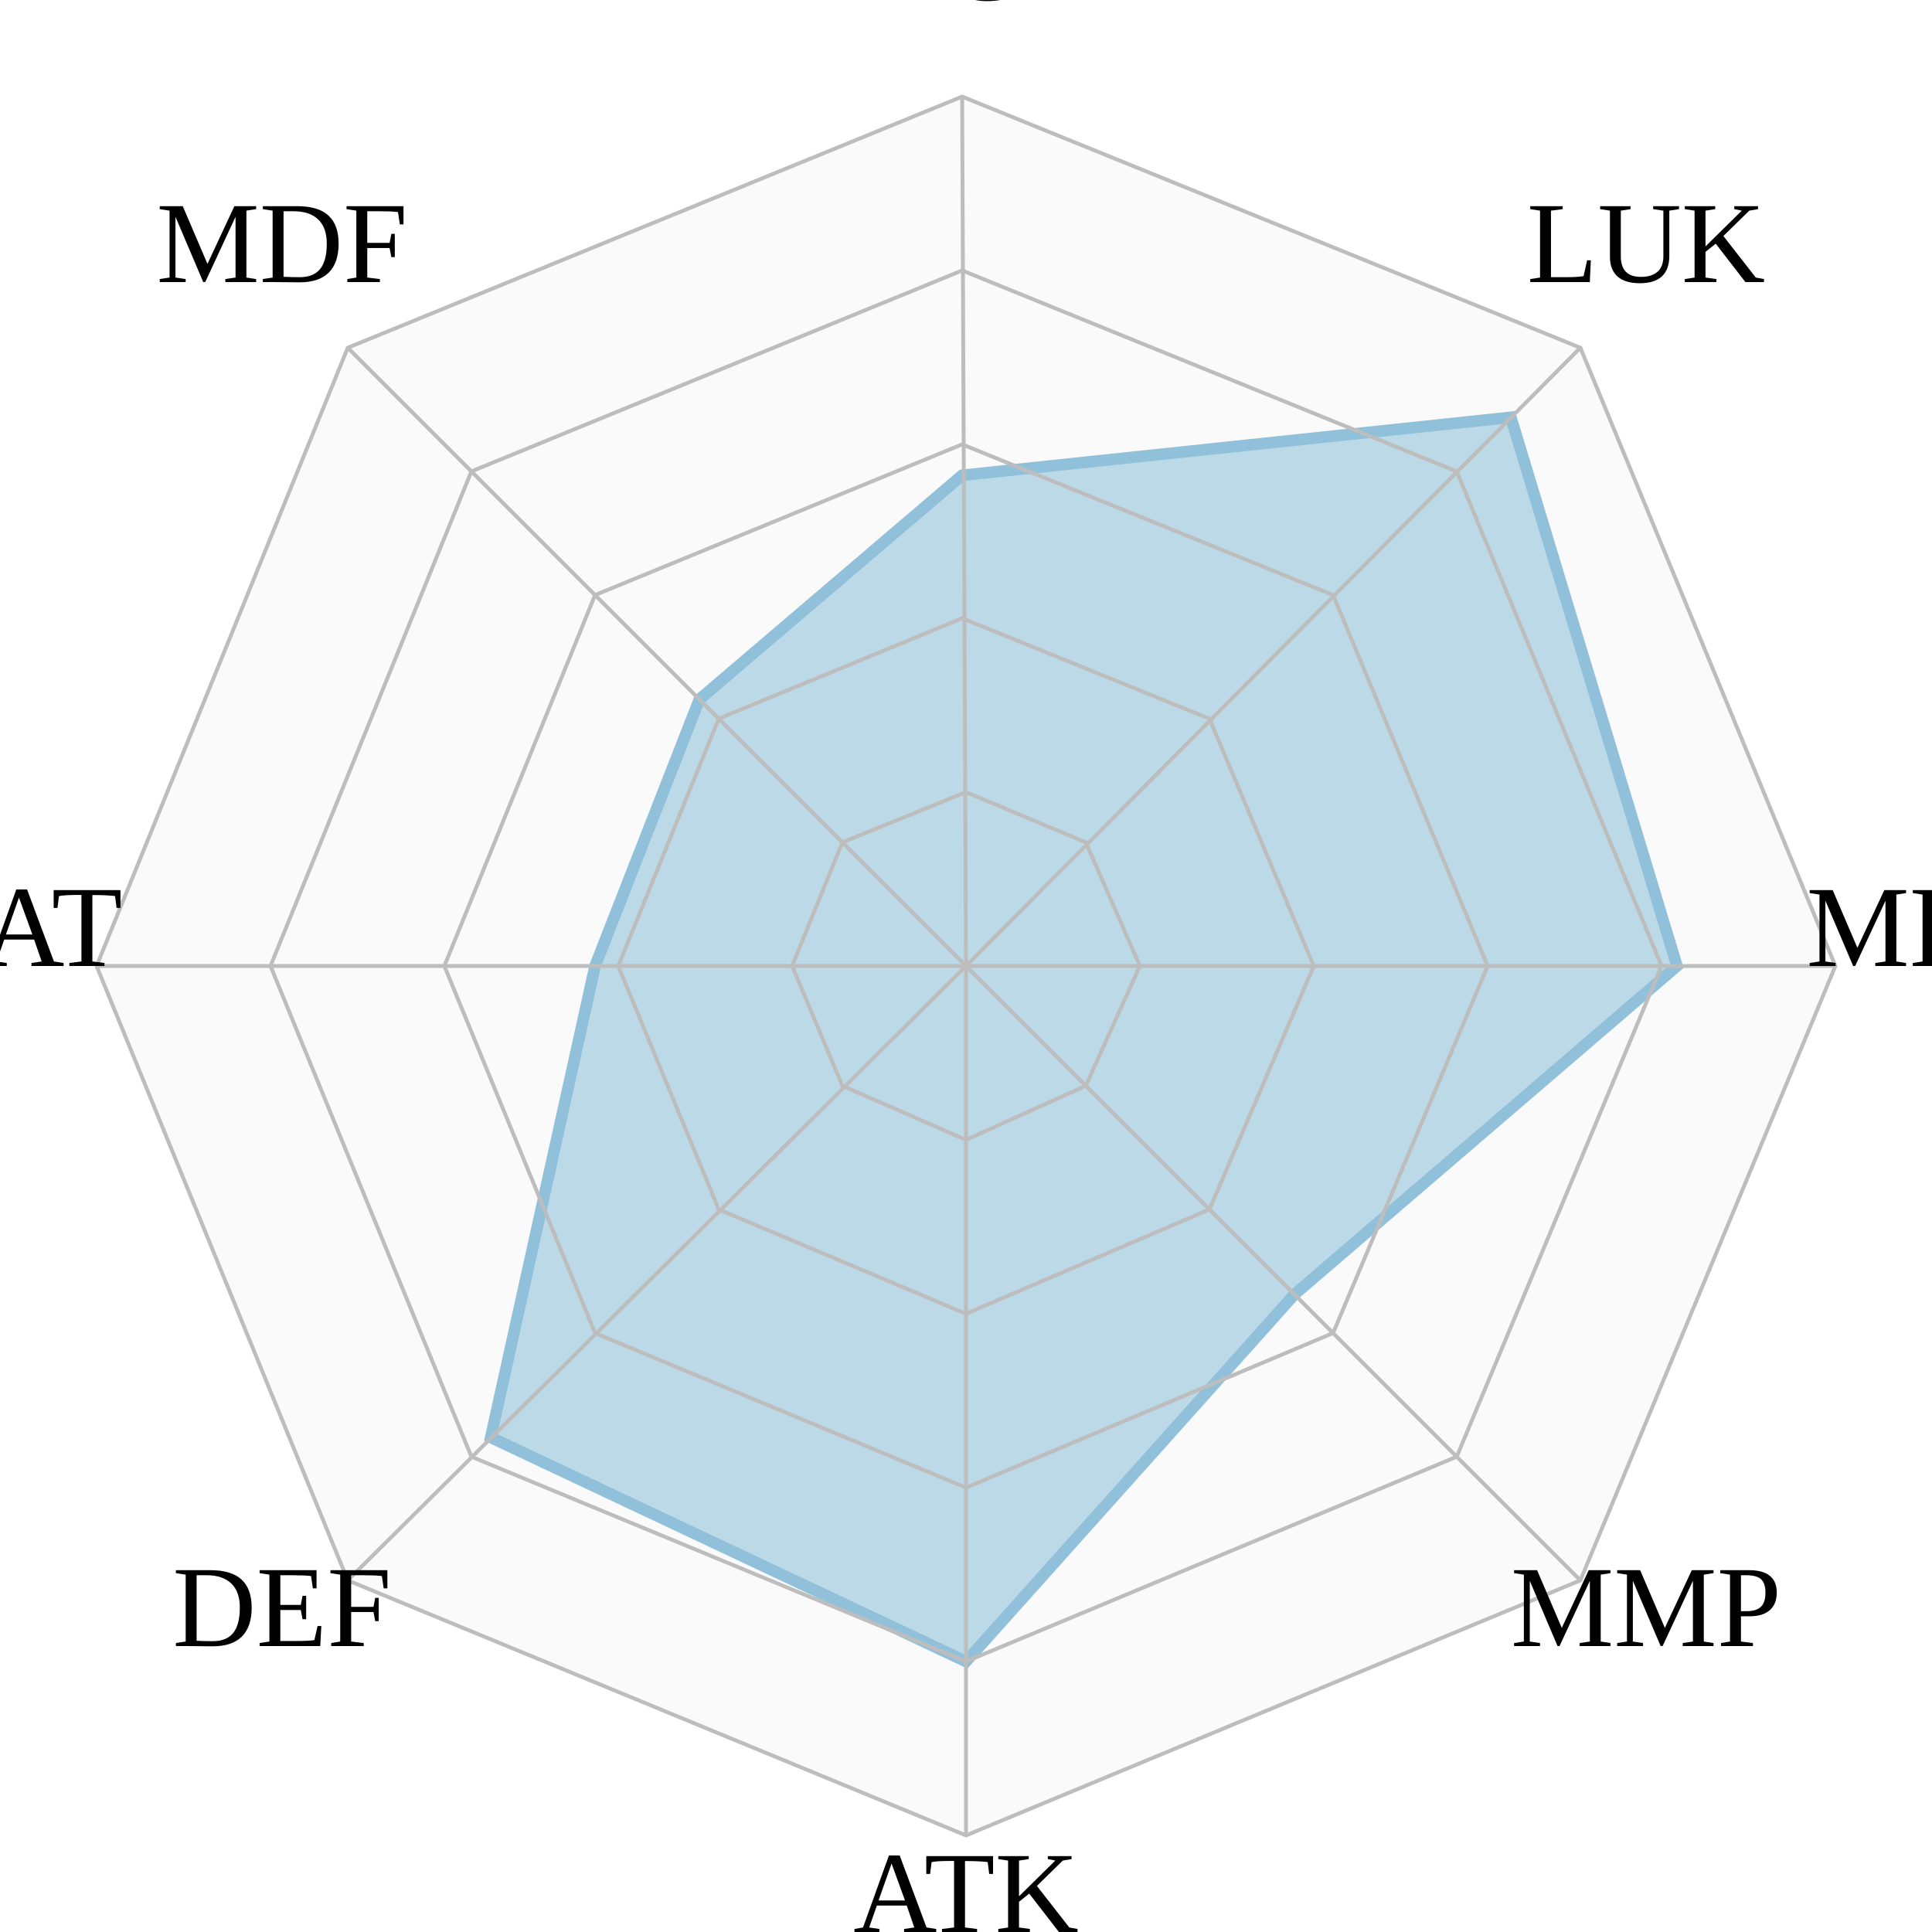
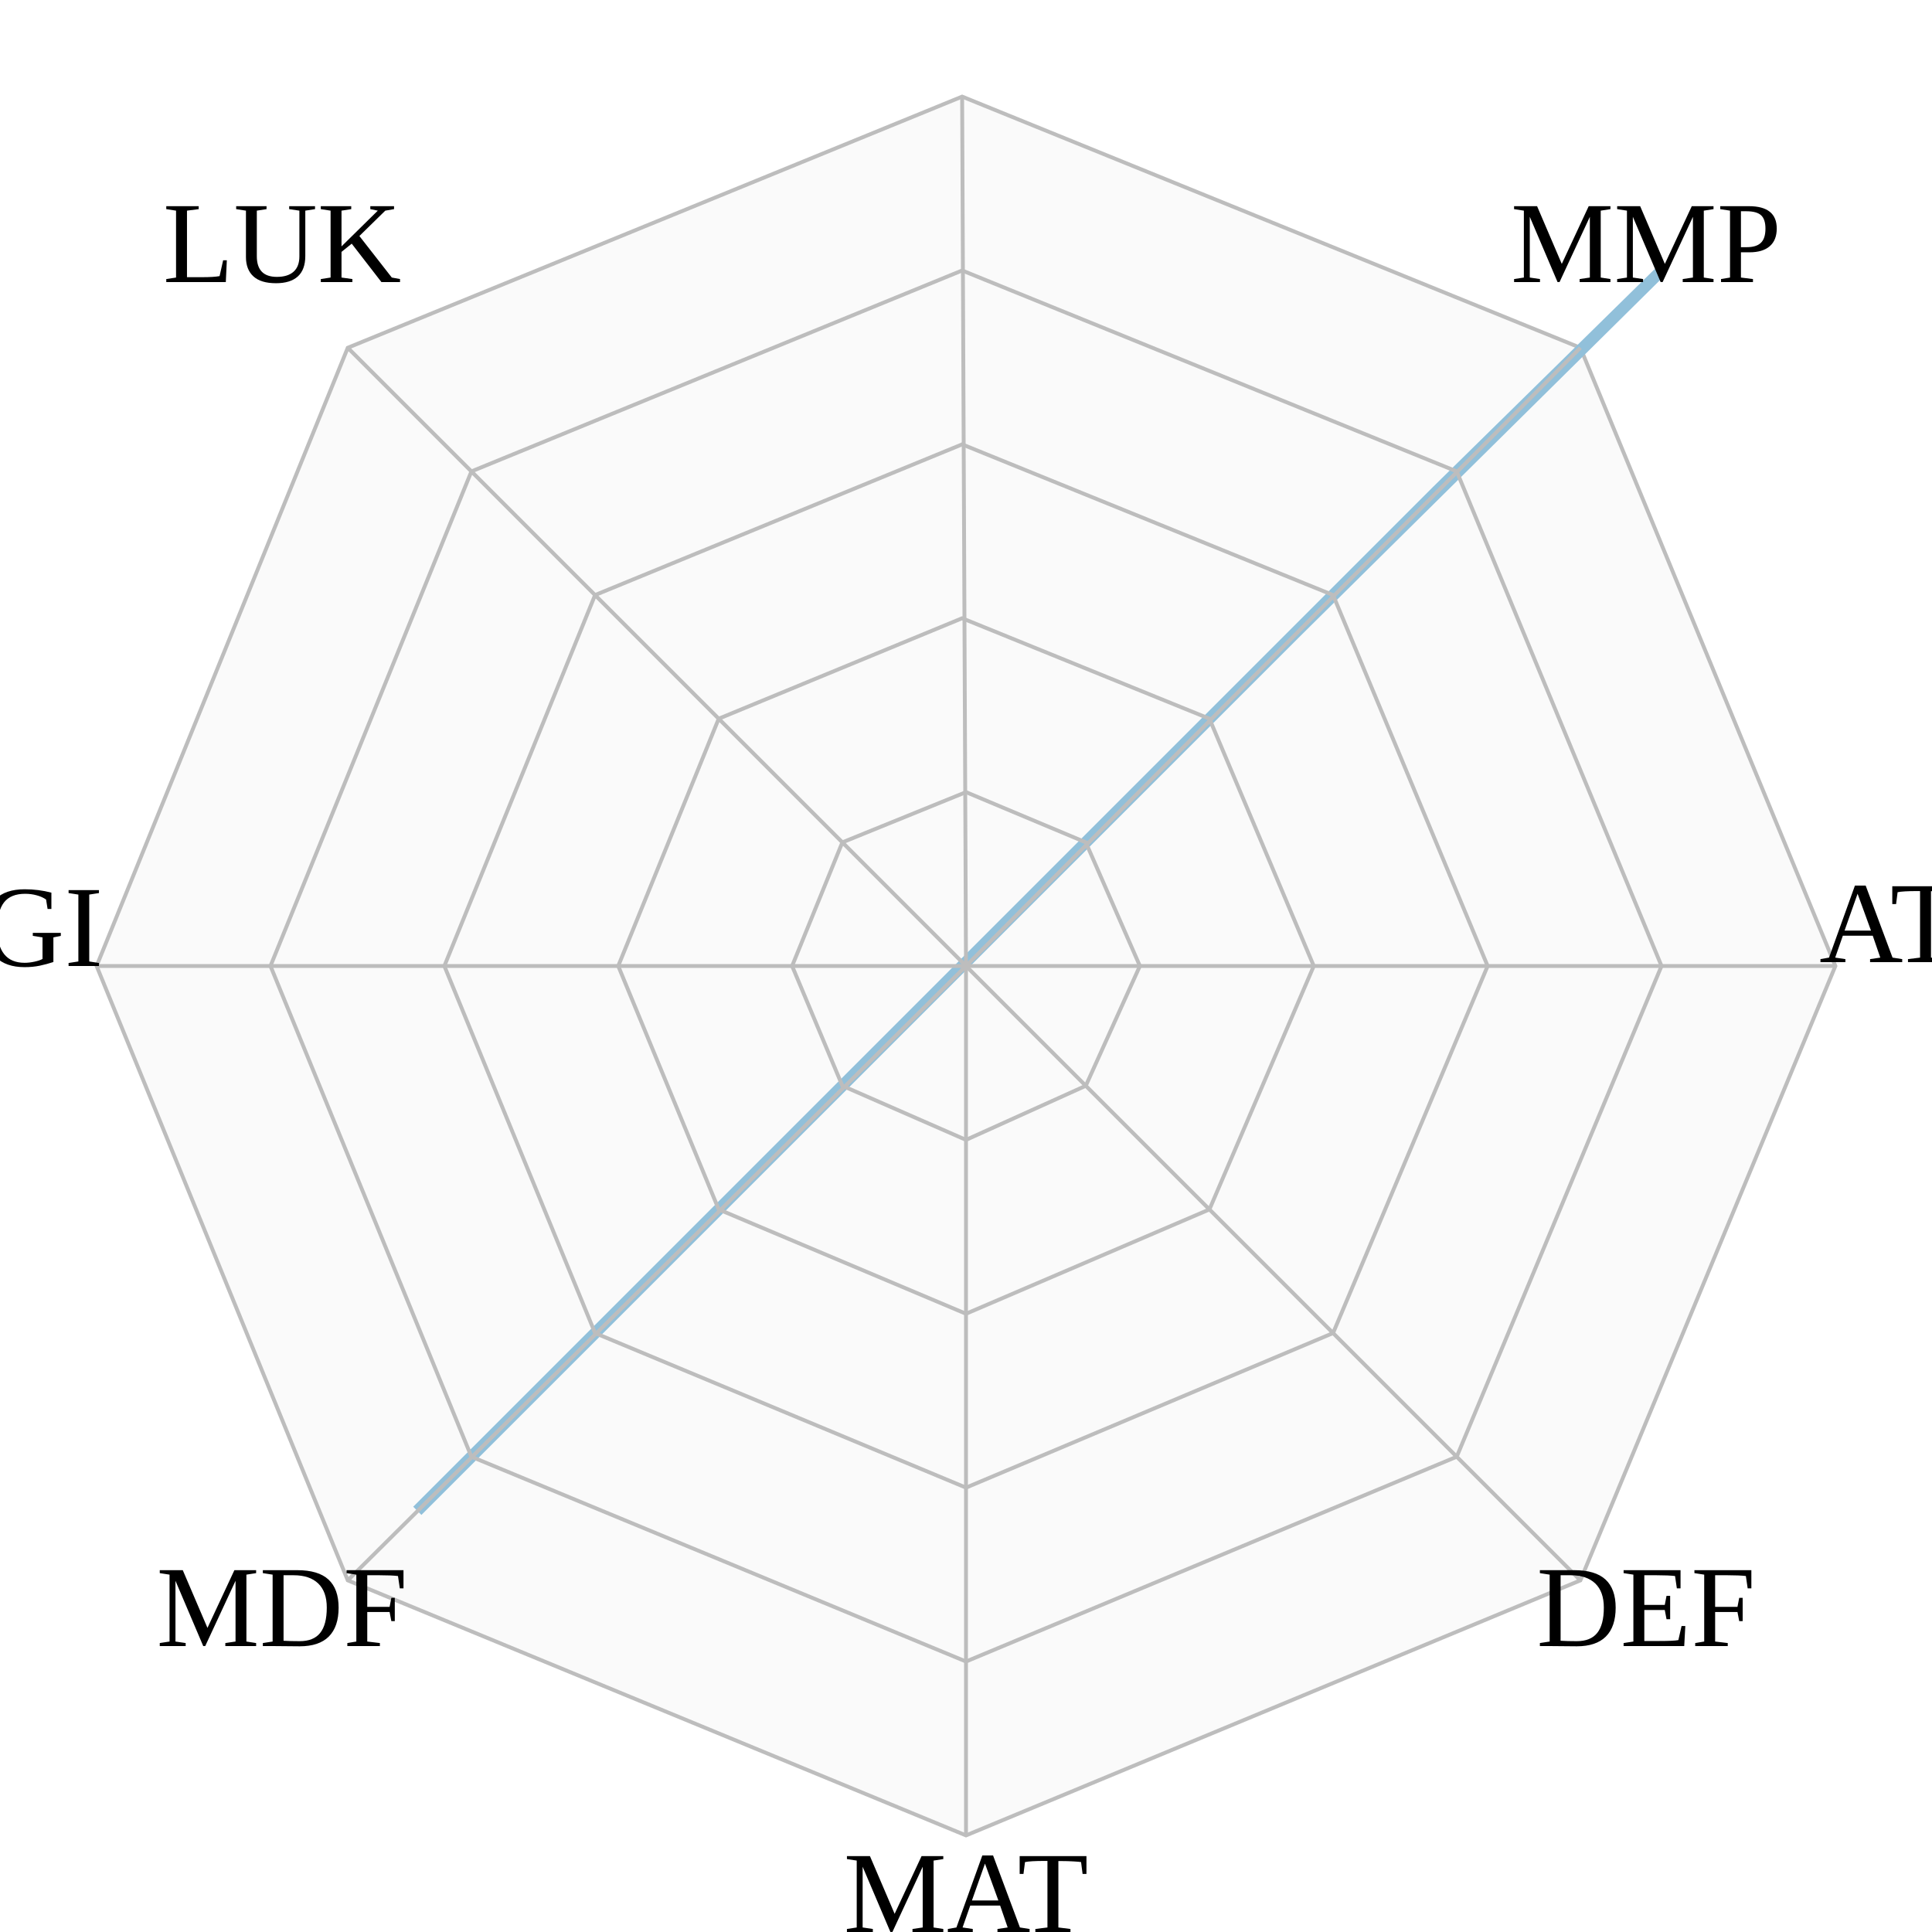
<svg xmlns="http://www.w3.org/2000/svg" width="500" height="500">
  <circle cx="250" cy="250" r="100" />
  <polygon points="475,250 409,409 250,475 90,409 25,250 90,90 249,25 409,90" style="fill:#FAFAFA; stroke:#BDBDBD; " />
-   <polygon points="434,250 335,335 250,430 127,372 154,250 181,181 249,123 391,108" style="fill:#BBD9E7; stroke:#91C0DA; stroke-width: 3px;" />
+   <polygon points="249,250 335,164 430,70 372,127 250,249 181,318 123,376 108,391" style="fill:#BBD9E7; stroke:#91C0DA; stroke-width: 3px;" />
  <line x1="250" y1="250" x2="475" y2="250" style="fill:#FAFAFA; stroke:#BDBDBD; " />
  <line x1="250" y1="250" x2="409" y2="409" style="fill:#FAFAFA; stroke:#BDBDBD; " />
  <line x1="250" y1="250" x2="250" y2="475" style="fill:#FAFAFA; stroke:#BDBDBD; " />
  <line x1="250" y1="250" x2="90" y2="409" style="fill:#FAFAFA; stroke:#BDBDBD; " />
  <line x1="250" y1="250" x2="25" y2="250" style="fill:#FAFAFA; stroke:#BDBDBD; " />
  <line x1="250" y1="250" x2="90" y2="90" style="fill:#FAFAFA; stroke:#BDBDBD; " />
  <line x1="250" y1="250" x2="249" y2="25" style="fill:#FAFAFA; stroke:#BDBDBD; " />
  <line x1="250" y1="250" x2="409" y2="90" style="fill:#FAFAFA; stroke:#BDBDBD; " />
  <polygon points="250,250 250,250 250,250 250,250 250,250 250,250 250,250 250,250" style="fill:none; stroke:#BDBDBD;" />
  <polygon points="295,250 281,281 250,295 218,281 205,250 218,218 250,205 281,218" style="fill:none; stroke:#BDBDBD;" />
  <polygon points="340,250 313,313 250,340 186,313 160,250 186,186 249,160 313,186" style="fill:none; stroke:#BDBDBD;" />
  <polygon points="385,250 345,345 250,385 154,345 115,250 154,154 249,115 345,154" style="fill:none; stroke:#BDBDBD;" />
  <polygon points="430,250 377,377 250,430 122,377 70,250 122,122 249,70 377,122" style="fill:none; stroke:#BDBDBD;" />
-   <text x="500" y="250" style="text-anchor:middle; font-size:30px; fill:black;">MHP</text>
-   <text x="426" y="426" style="text-anchor:middle; font-size:30px; fill:black;">MMP</text>
-   <text x="250" y="500" style="text-anchor:middle; font-size:30px; fill:black;">ATK</text>
-   <text x="73" y="426" style="text-anchor:middle; font-size:30px; fill:black;">DEF</text>
-   <text x="0" y="250" style="text-anchor:middle; font-size:30px; fill:black;">MAT</text>
-   <text x="73" y="73" style="text-anchor:middle; font-size:30px; fill:black;">MDF</text>
-   <text x="249" y="0" style="text-anchor:middle; font-size:30px; fill:black;">AGI</text>
-   <text x="426" y="73" style="text-anchor:middle; font-size:30px; fill:black;">LUK</text>
+   <text x="249" y="0" style="text-anchor:middle; font-size:30px; fill:black;">MHP</text>
+   <text x="426" y="73" style="text-anchor:middle; font-size:30px; fill:black;">MMP</text>
+   <text x="500" y="249" style="text-anchor:middle; font-size:30px; fill:black;">ATK</text>
+   <text x="426" y="426" style="text-anchor:middle; font-size:30px; fill:black;">DEF</text>
+   <text x="250" y="500" style="text-anchor:middle; font-size:30px; fill:black;">MAT</text>
+   <text x="73" y="426" style="text-anchor:middle; font-size:30px; fill:black;">MDF</text>
+   <text x="0" y="250" style="text-anchor:middle; font-size:30px; fill:black;">AGI</text>
+   <text x="73" y="73" style="text-anchor:middle; font-size:30px; fill:black;">LUK</text>
</svg>
